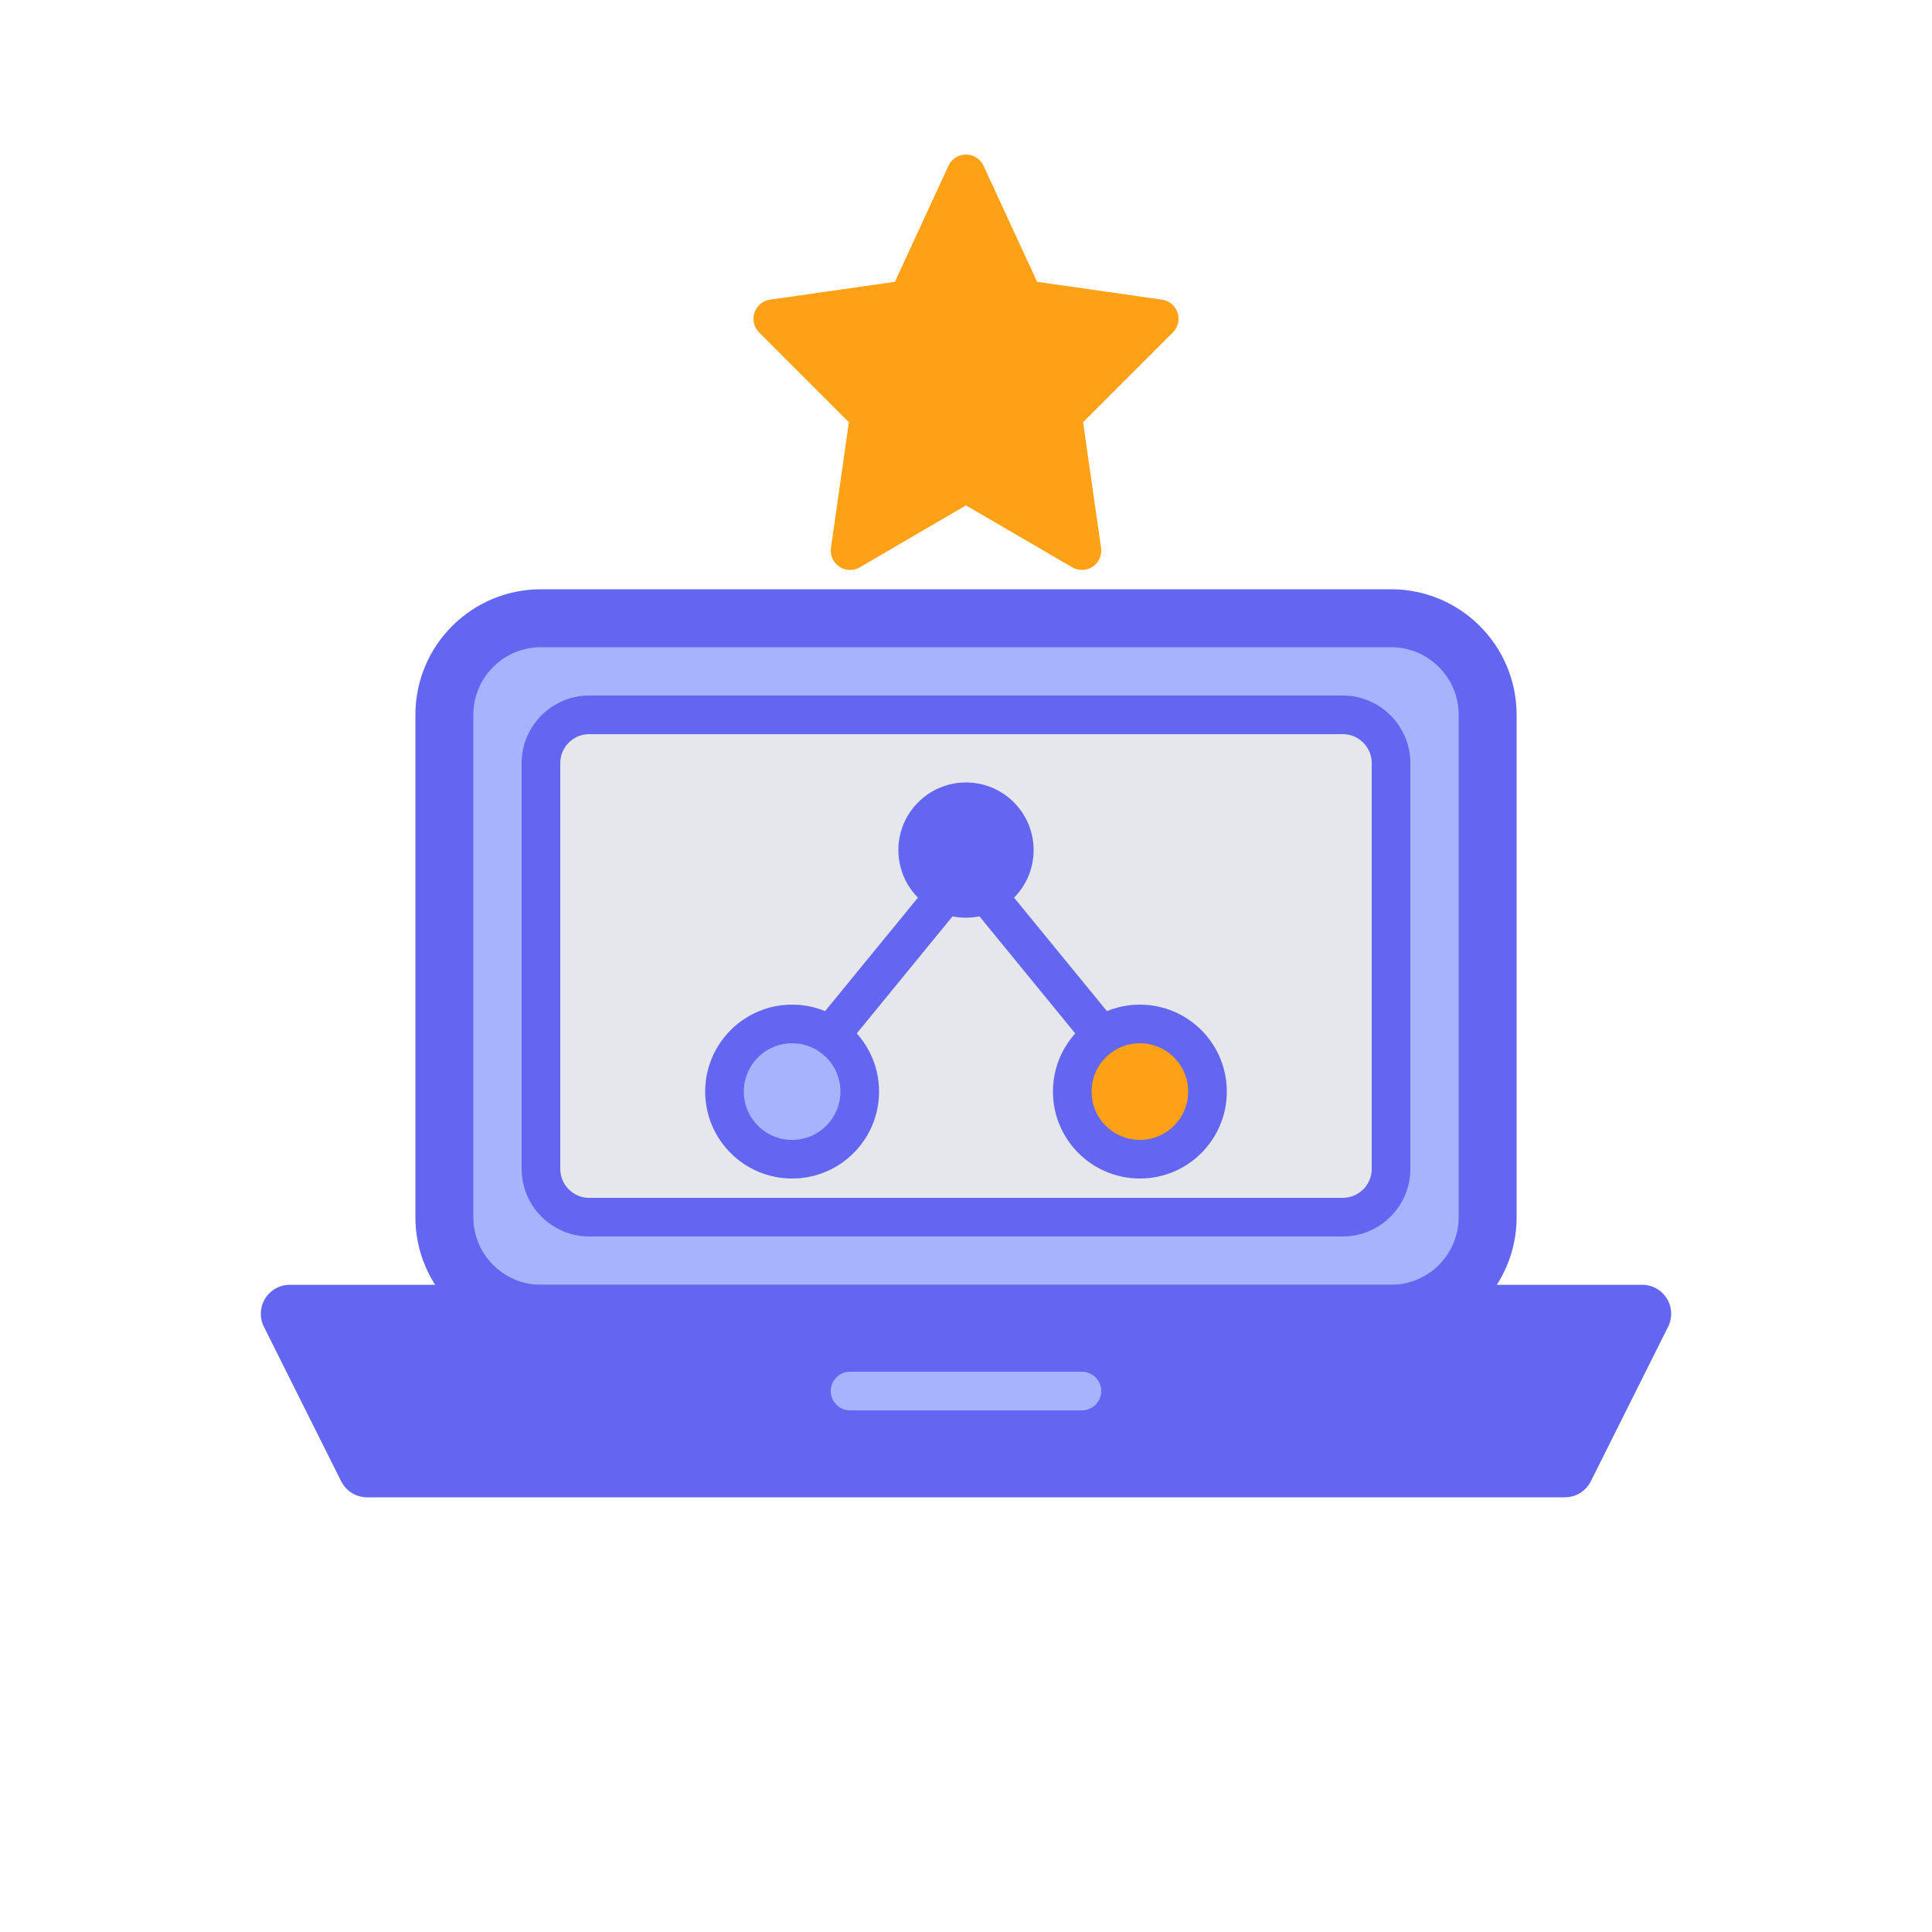
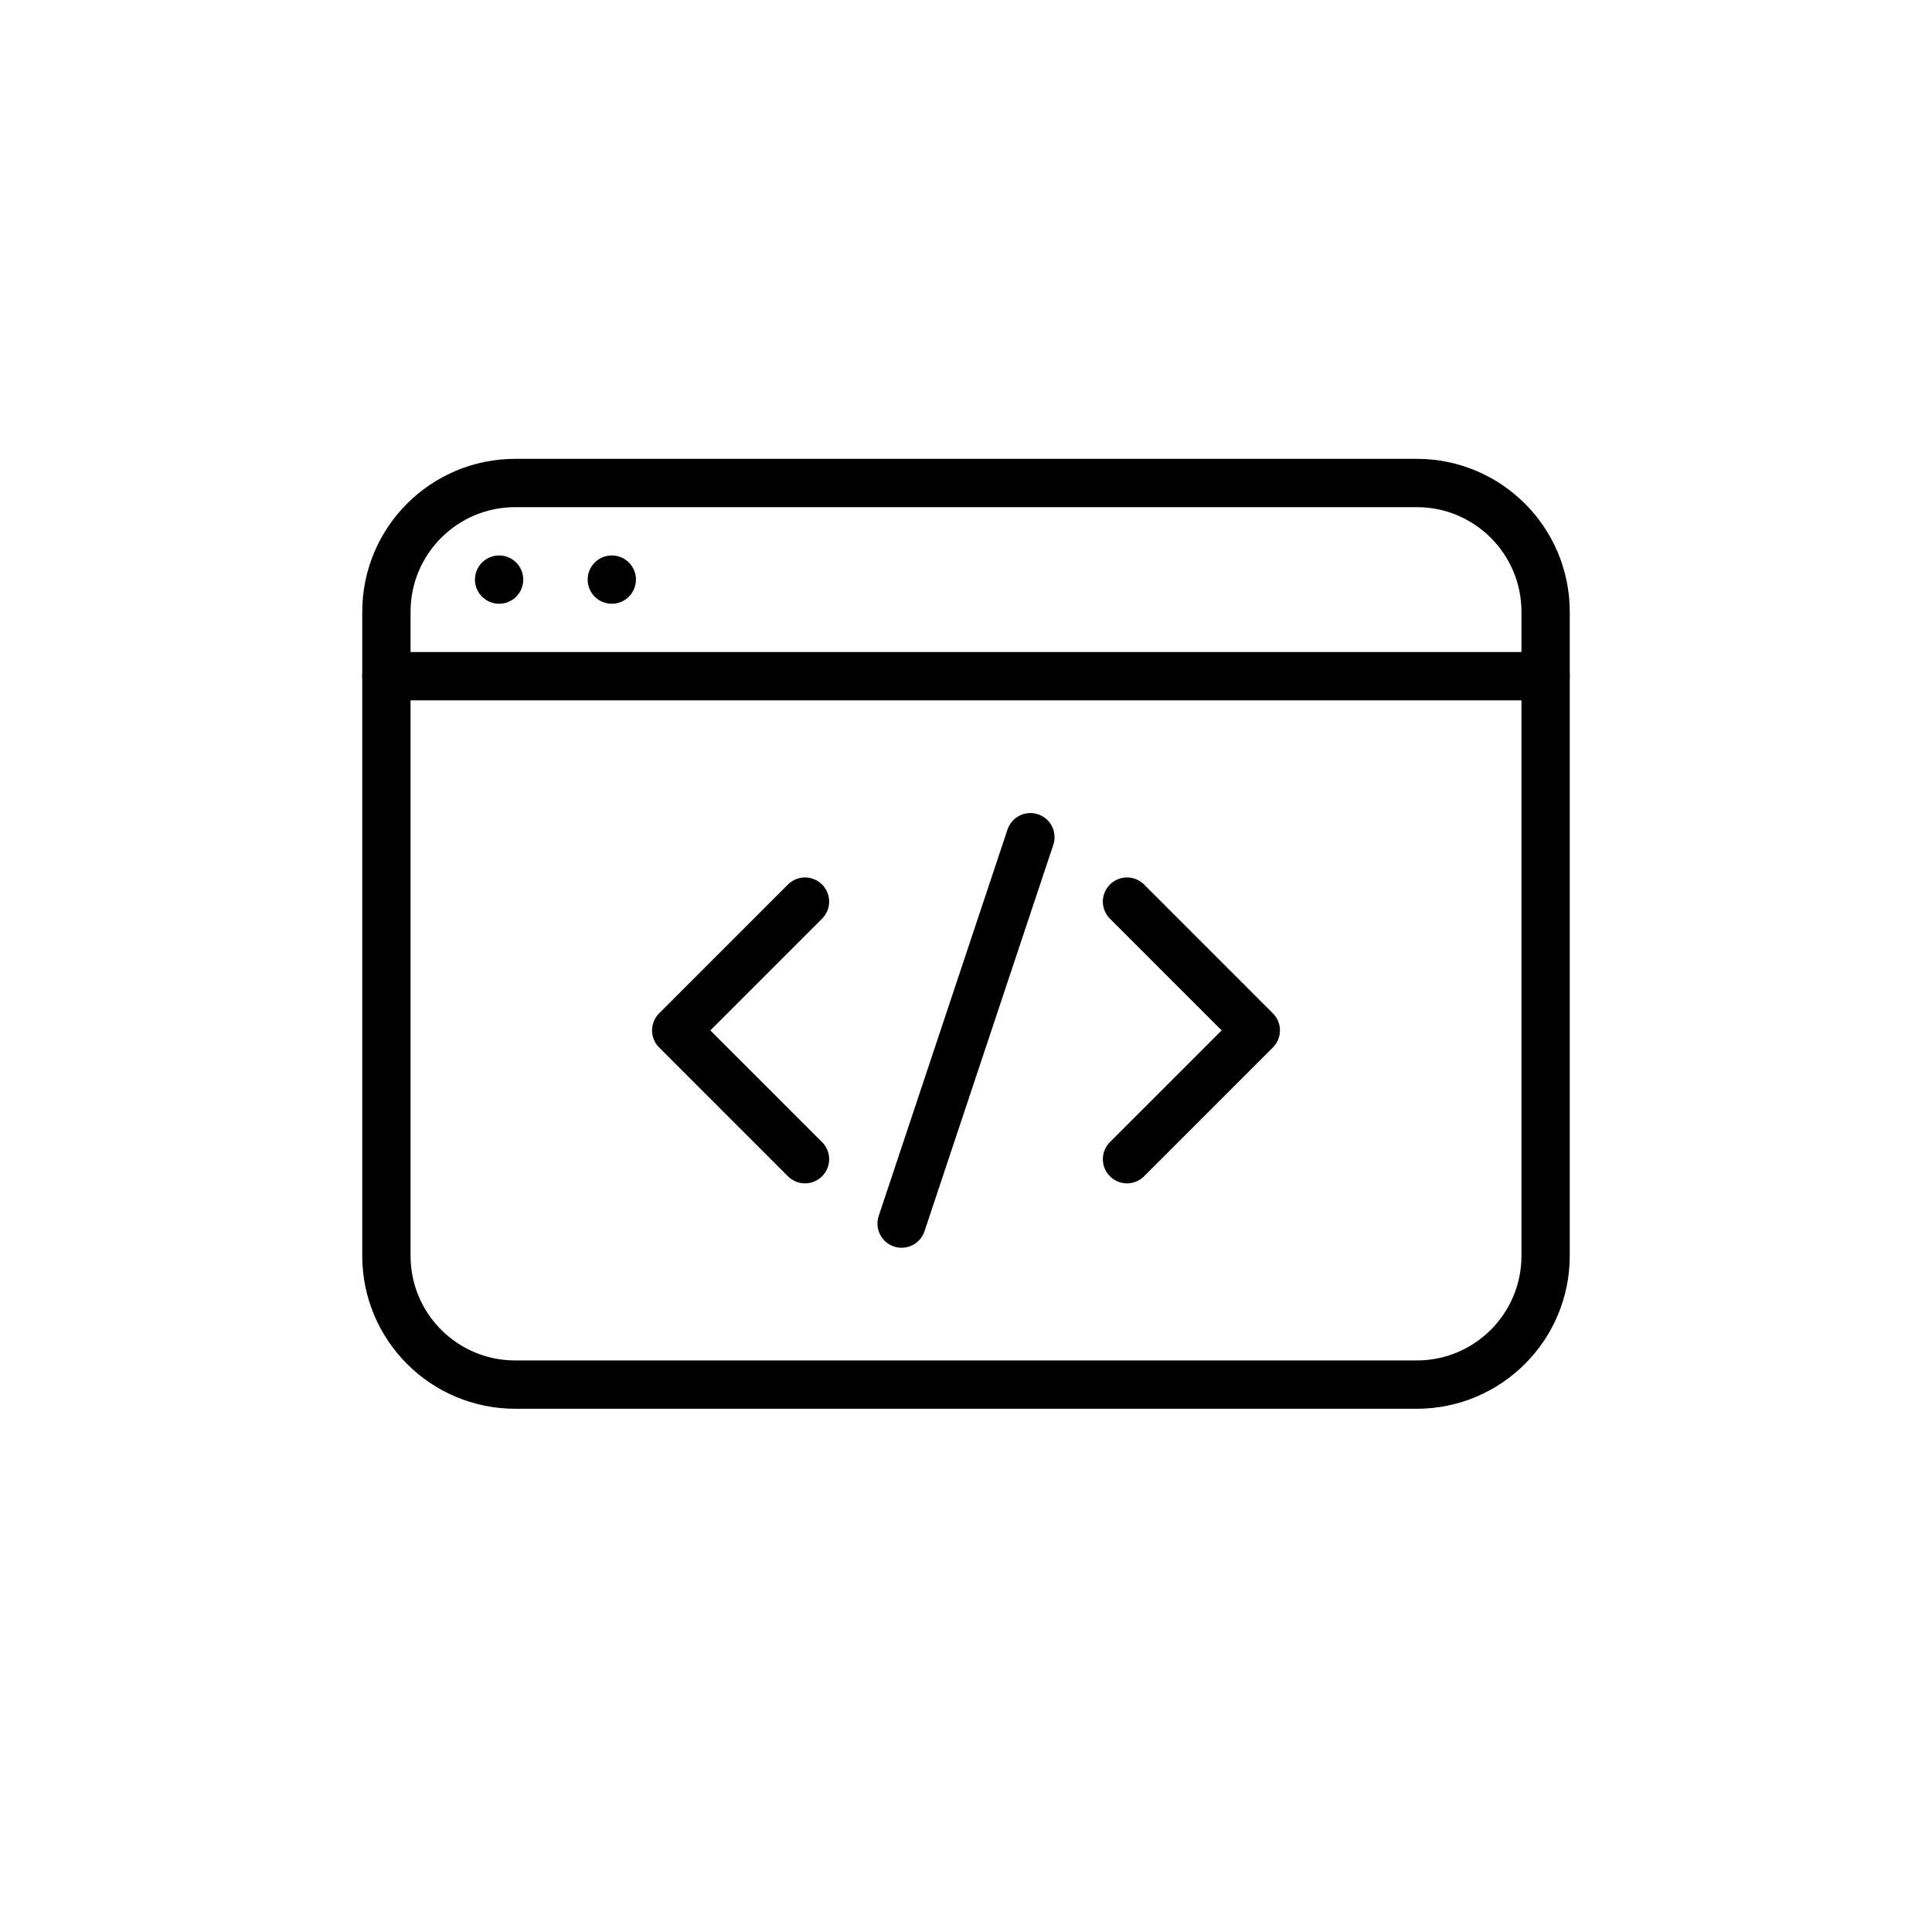
- <svg xmlns="http://www.w3.org/2000/svg" viewBox="0 0 200 200" fill="none" stroke-linecap="round" stroke-linejoin="round">
-   <path d="M100 18l6 13 14 2-10 10 2 14-12-7-12 7 2-14-10-10 14-2z" fill="#FFA116" stroke="#FFA116" stroke-width="4" />
-   <rect x="46" y="64" width="108" height="72" rx="10" fill="#A5B4FC" stroke="#6366F1" stroke-width="6" />
-   <rect x="56" y="74" width="88" height="52" rx="5" fill="#E6E7EB" stroke="#6366F1" stroke-width="4" />
-   <path d="M30 136h140l-8 16H38z" fill="#6366F1" stroke="#6366F1" stroke-width="6" />
-   <path d="M88 144h24" stroke="#A5B4FC" stroke-width="4" />
-   <path d="M100 90l-18 22M100 90l18 22" stroke="#6366F1" stroke-width="4" />
-   <circle cx="100" cy="88" r="7" fill="#6366F1" />
-   <circle cx="82" cy="113" r="7" fill="#A5B4FC" stroke="#6366F1" stroke-width="4" />
-   <circle cx="118" cy="113" r="7" fill="#FFA116" stroke="#6366F1" stroke-width="4" />
+ <svg xmlns="http://www.w3.org/2000/svg" viewBox="0 0 120 120" fill="none" stroke="#000" stroke-width="3" stroke-linecap="round" stroke-linejoin="round">
+   <rect x="24" y="30" width="72" height="56" rx="8" />
+   <path d="M24 42h72" />
+   <path d="M31 36h0M38 36h0" />
+   <path d="M50 56l-8 8 8 8M70 56l8 8-8 8M64 52l-8 24" />
</svg>
